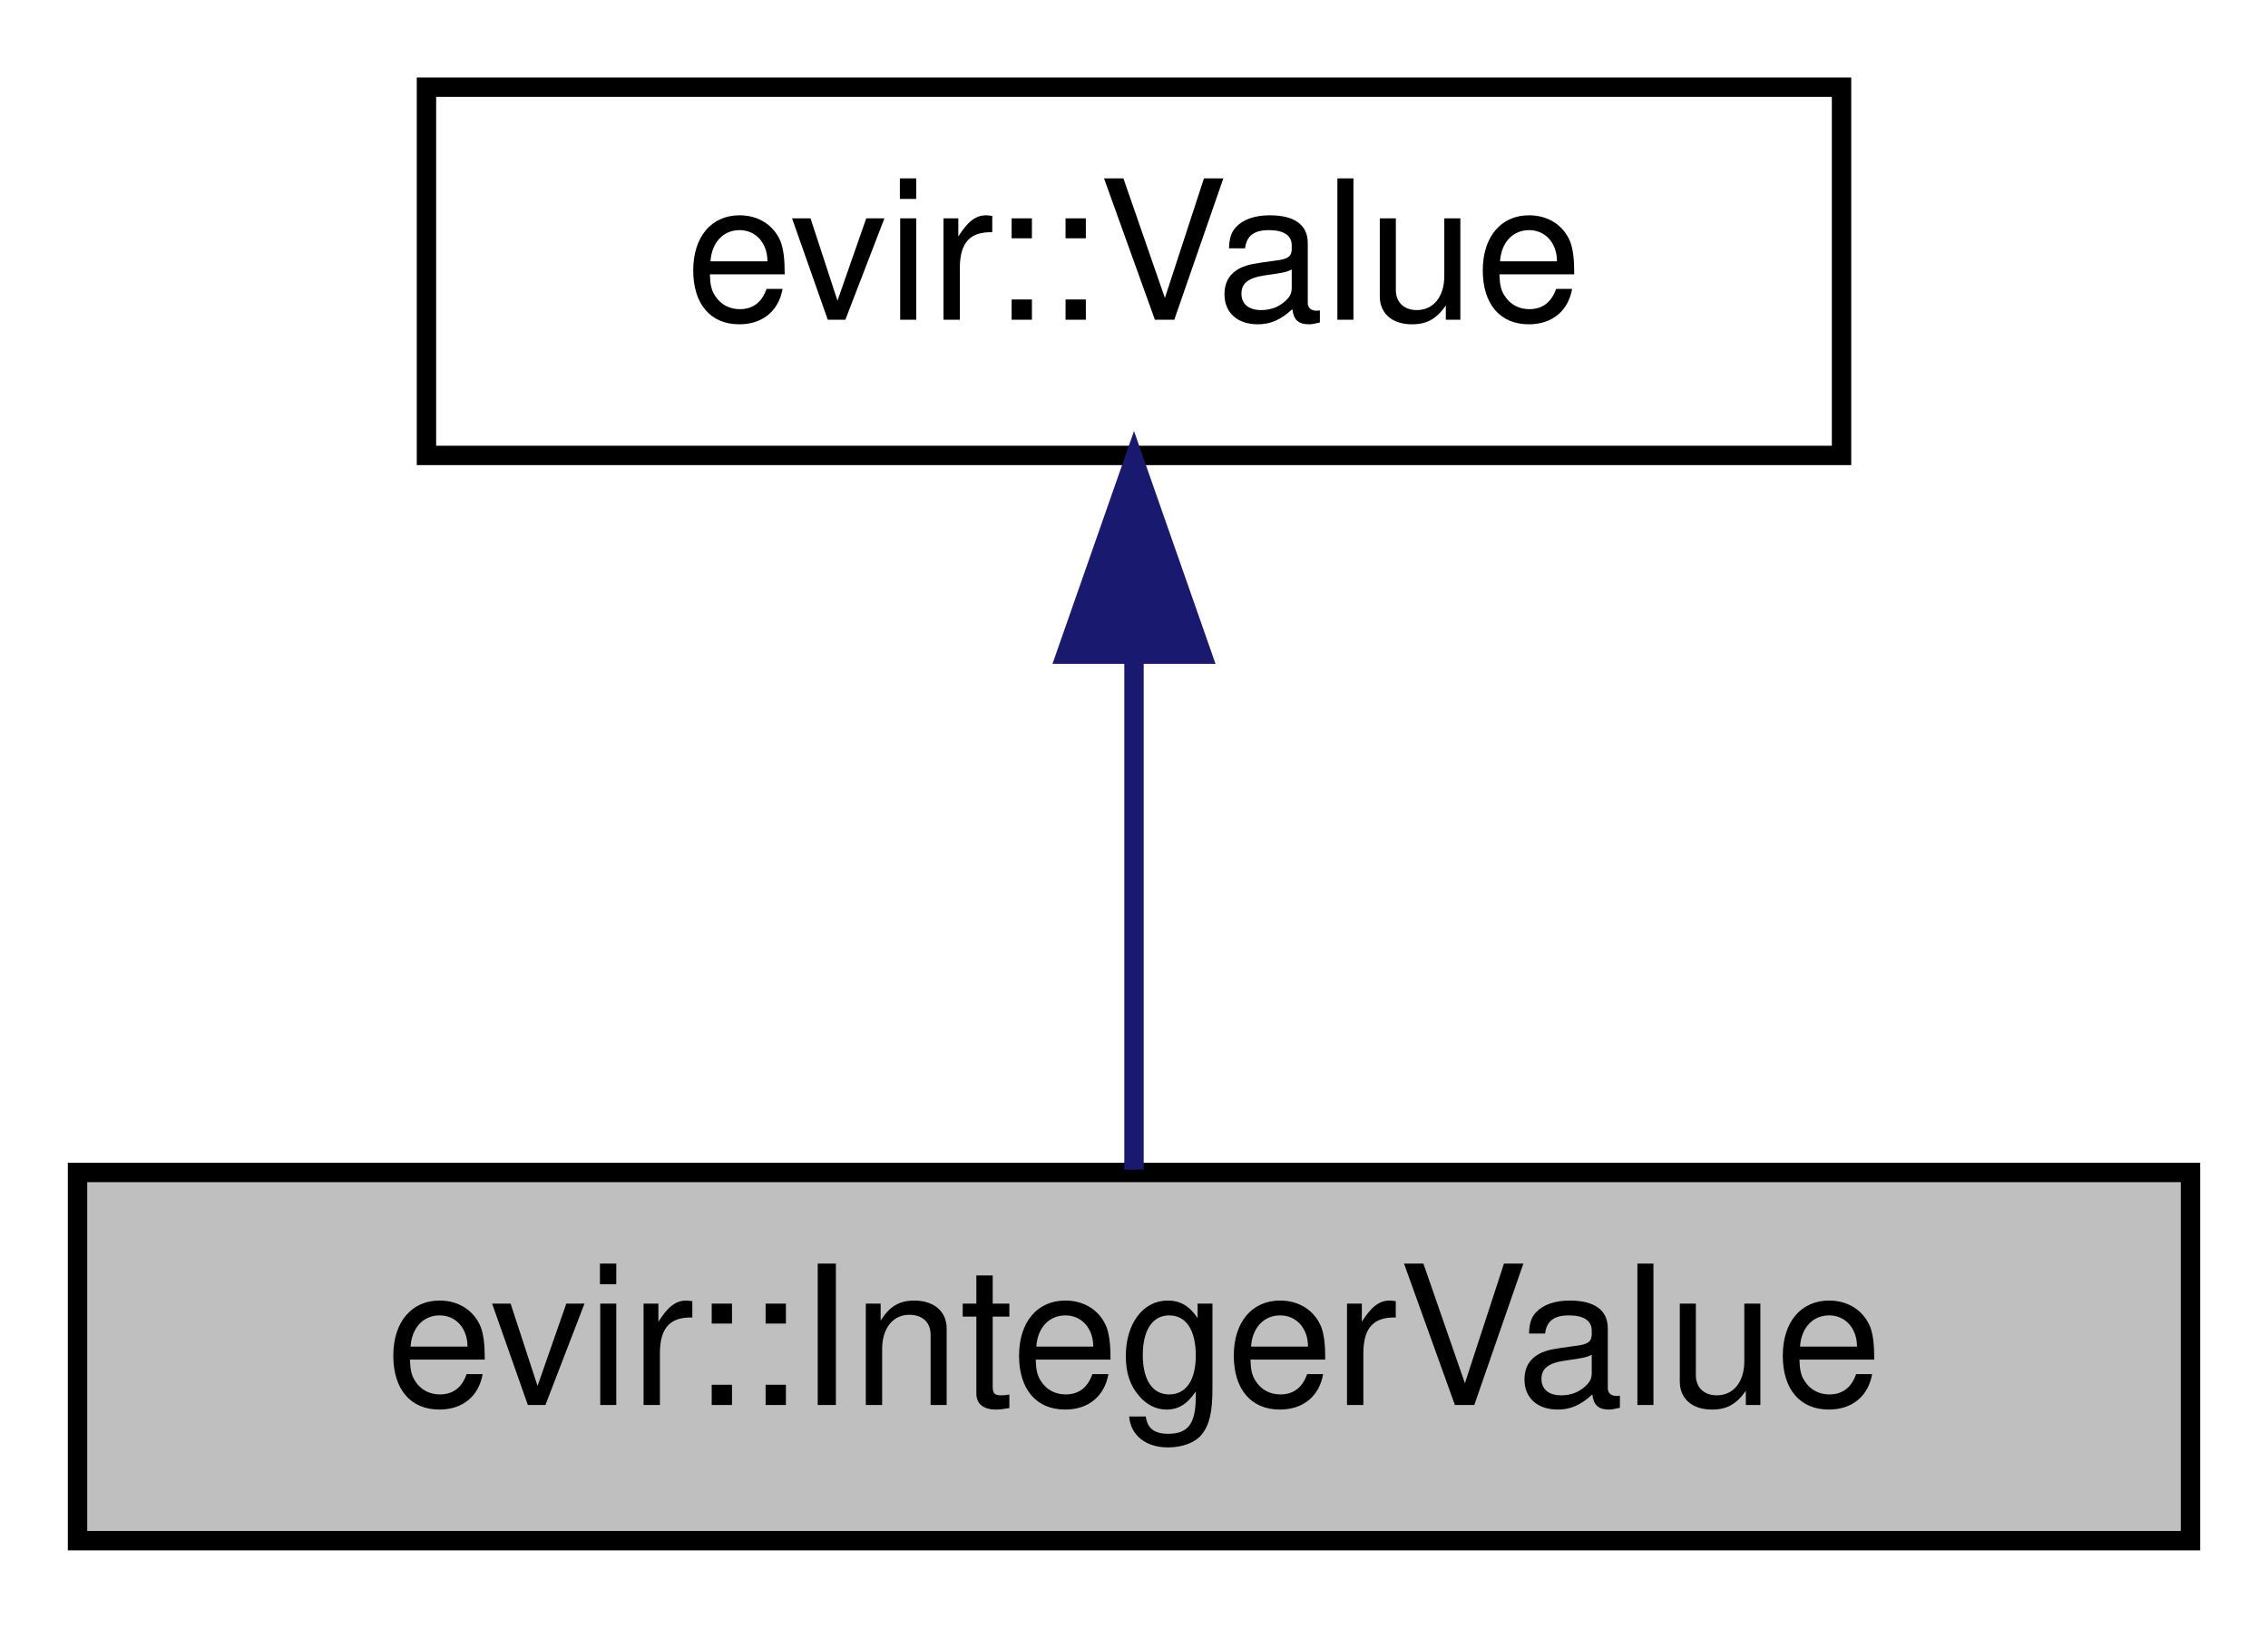
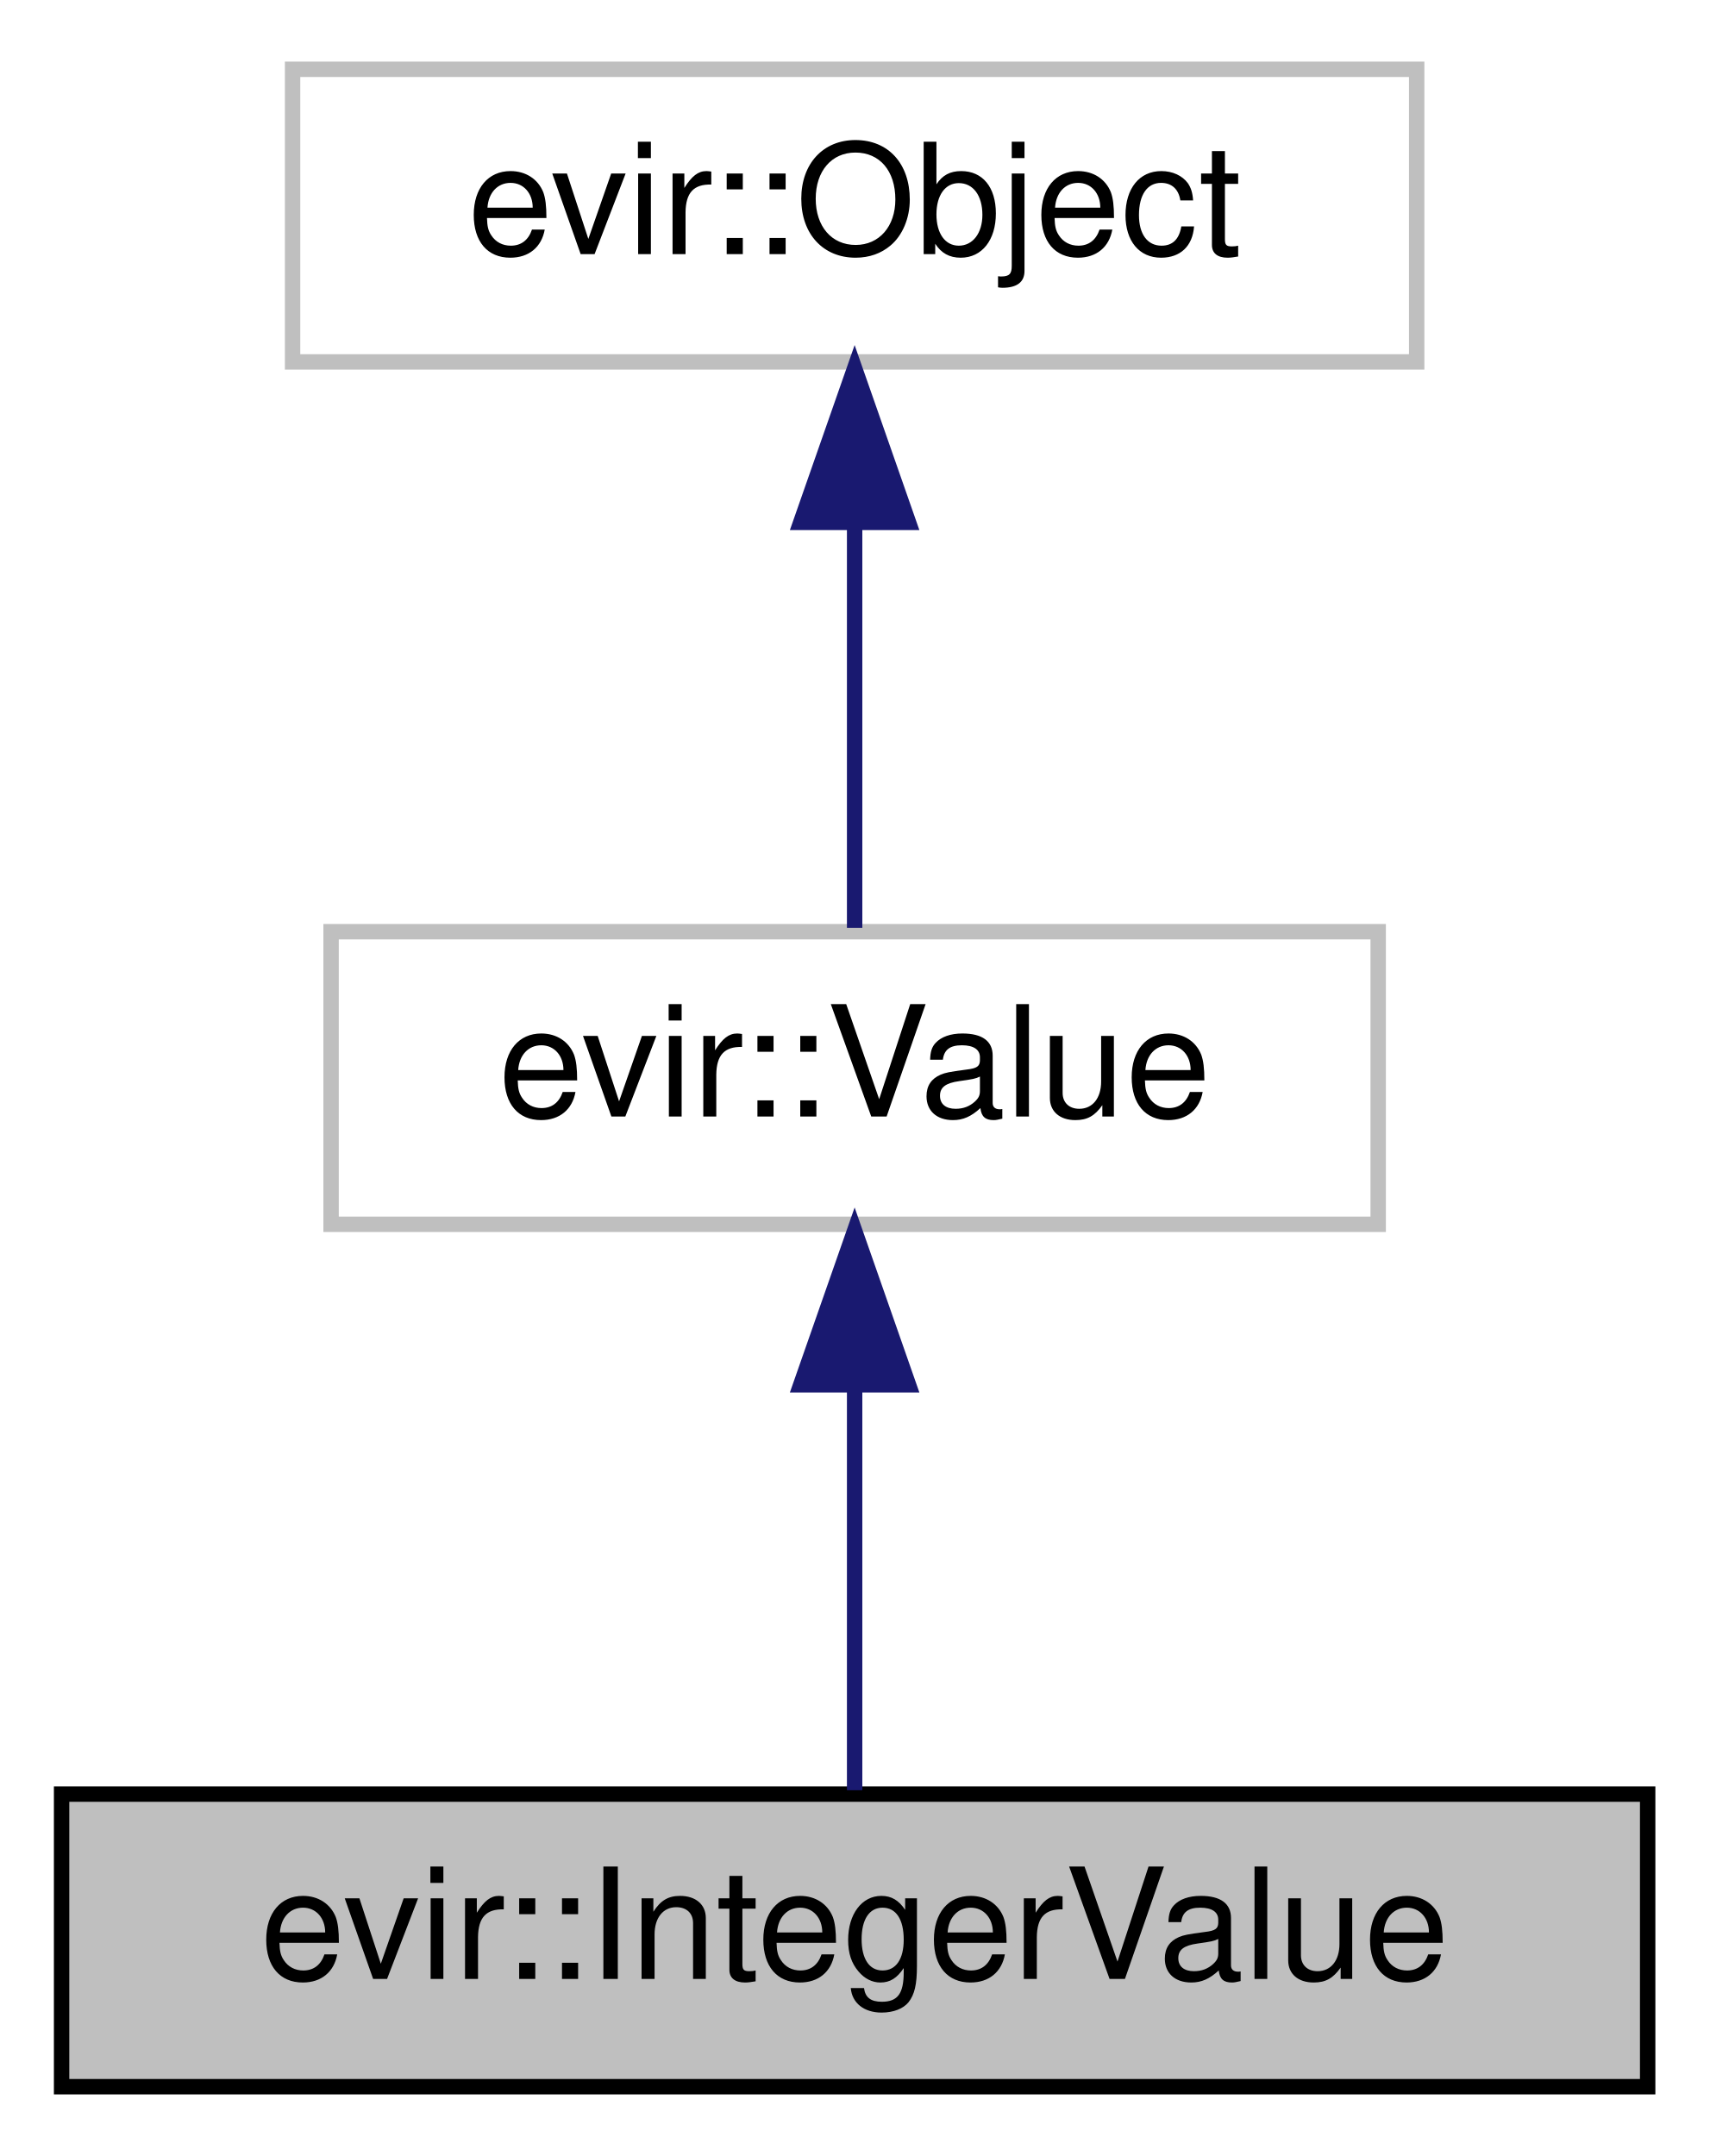
- <svg xmlns="http://www.w3.org/2000/svg" xmlns:xlink="http://www.w3.org/1999/xlink" width="117pt" height="84pt" viewBox="0.00 0.00 117.00 84.00">
-   <g id="graph0" class="graph" transform="scale(1 1) rotate(0) translate(4 80)">
+ <svg xmlns="http://www.w3.org/2000/svg" xmlns:xlink="http://www.w3.org/1999/xlink" width="111pt" height="140pt" viewBox="0.00 0.00 111.00 140.00">
+   <g id="graph0" class="graph" transform="scale(1 1) rotate(0) translate(4 136)">
    <g id="node1" class="node">
-       <polygon fill="#bfbfbf" stroke="#000000" points="0,-.5 0,-19.5 109,-19.5 109,-.5 0,-.5" />
-       <text text-anchor="middle" x="54.5" y="-7.5" font-family="Helvetica,sans-Serif" font-size="10.00" fill="#000000">evir::IntegerValue</text>
+       <g id="a_node1">
+         <a xlink:title=" ">
+           <polygon fill="#bfbfbf" stroke="black" points="0,-0.5 0,-19.5 103,-19.5 103,-0.5 0,-0.5" />
+           <text text-anchor="middle" x="51.5" y="-7.5" font-family="Helvetica,sans-Serif" font-size="10.00">evir::IntegerValue</text>
+         </a>
+       </g>
    </g>
    <g id="node2" class="node">
      <g id="a_node2">
-         <a xlink:href="classevir_1_1Value.html" target="_top" xlink:title="evir::Value">
-           <polygon fill="none" stroke="#000000" points="18,-56.5 18,-75.5 91,-75.5 91,-56.5 18,-56.5" />
-           <text text-anchor="middle" x="54.5" y="-63.5" font-family="Helvetica,sans-Serif" font-size="10.00" fill="#000000">evir::Value</text>
+         <a xlink:href="classevir_1_1Value.html" target="_top" xlink:title=" ">
+           <polygon fill="none" stroke="#bfbfbf" points="17.5,-56.5 17.5,-75.5 85.5,-75.5 85.5,-56.5 17.5,-56.5" />
+           <text text-anchor="middle" x="51.5" y="-63.5" font-family="Helvetica,sans-Serif" font-size="10.00">evir::Value</text>
        </a>
      </g>
    </g>
    <g id="edge1" class="edge">
-       <path fill="none" stroke="#191970" d="M54.5,-46.157C54.5,-37.155 54.5,-26.92 54.5,-19.643" />
-       <polygon fill="#191970" stroke="#191970" points="51,-46.245 54.5,-56.245 58,-46.246 51,-46.245" />
+       <path fill="none" stroke="midnightblue" d="M51.5,-45.8C51.5,-36.91 51.5,-26.78 51.5,-19.75" />
+       <polygon fill="midnightblue" stroke="midnightblue" points="48,-46.08 51.5,-56.08 55,-46.08 48,-46.08" />
+     </g>
+     <g id="node3" class="node">
+       <g id="a_node3">
+         <a xlink:href="classevir_1_1Object.html" target="_top" xlink:title=" ">
+           <polygon fill="none" stroke="#bfbfbf" points="15,-112.5 15,-131.5 88,-131.5 88,-112.5 15,-112.5" />
+           <text text-anchor="middle" x="51.5" y="-119.5" font-family="Helvetica,sans-Serif" font-size="10.00">evir::Object</text>
+         </a>
+       </g>
+     </g>
+     <g id="edge2" class="edge">
+       <path fill="none" stroke="midnightblue" d="M51.5,-101.8C51.5,-92.91 51.5,-82.78 51.5,-75.75" />
+       <polygon fill="midnightblue" stroke="midnightblue" points="48,-102.08 51.5,-112.08 55,-102.08 48,-102.08" />
    </g>
  </g>
</svg>
